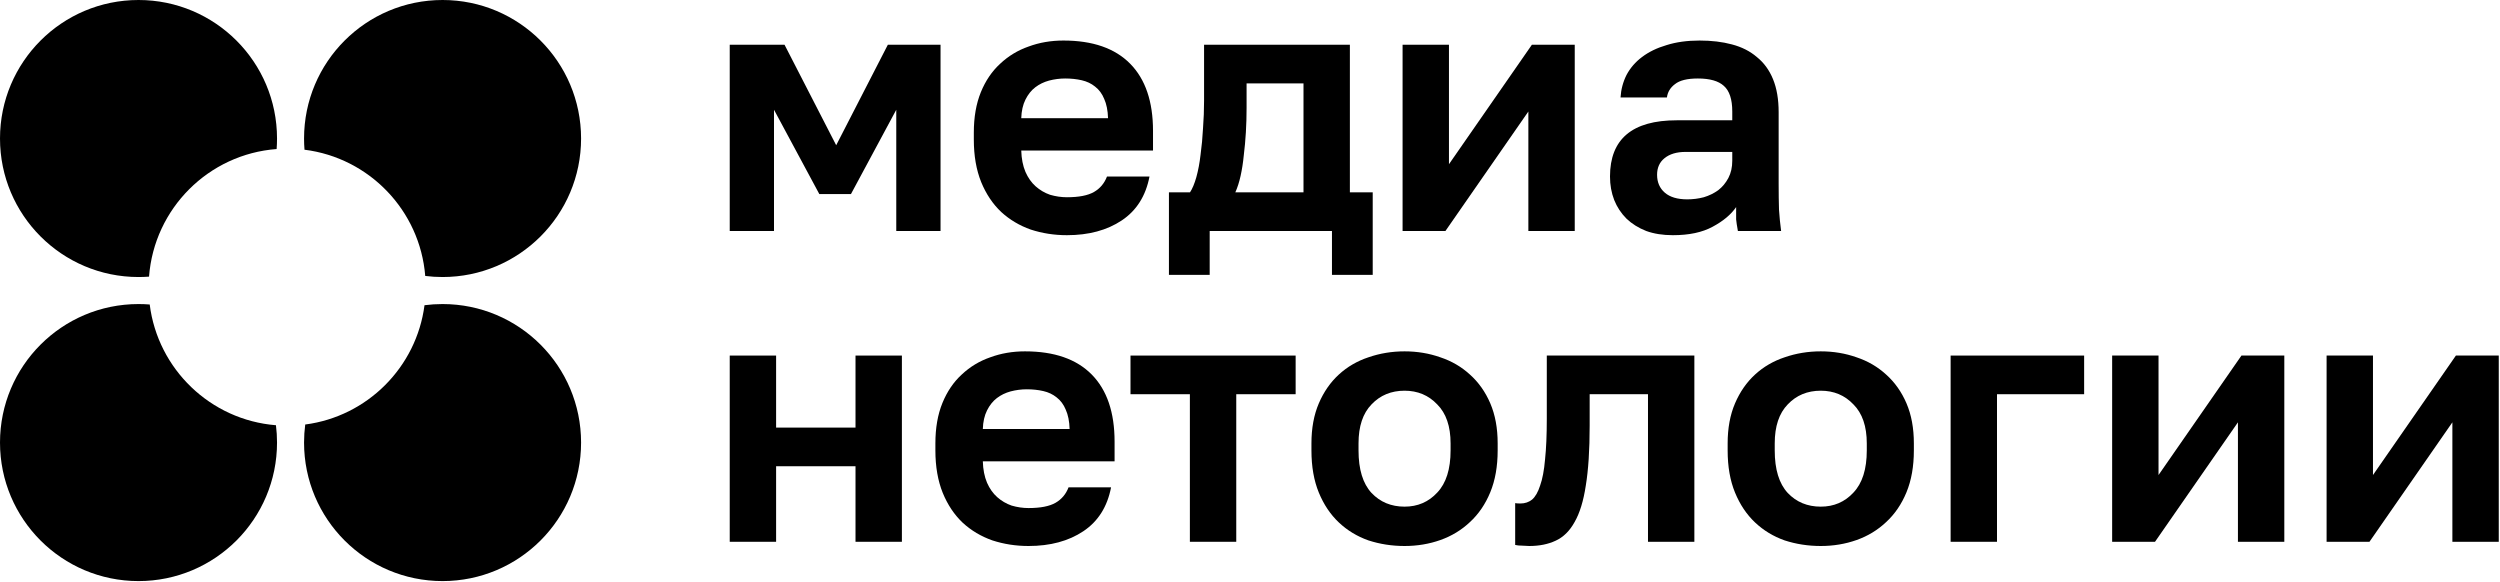
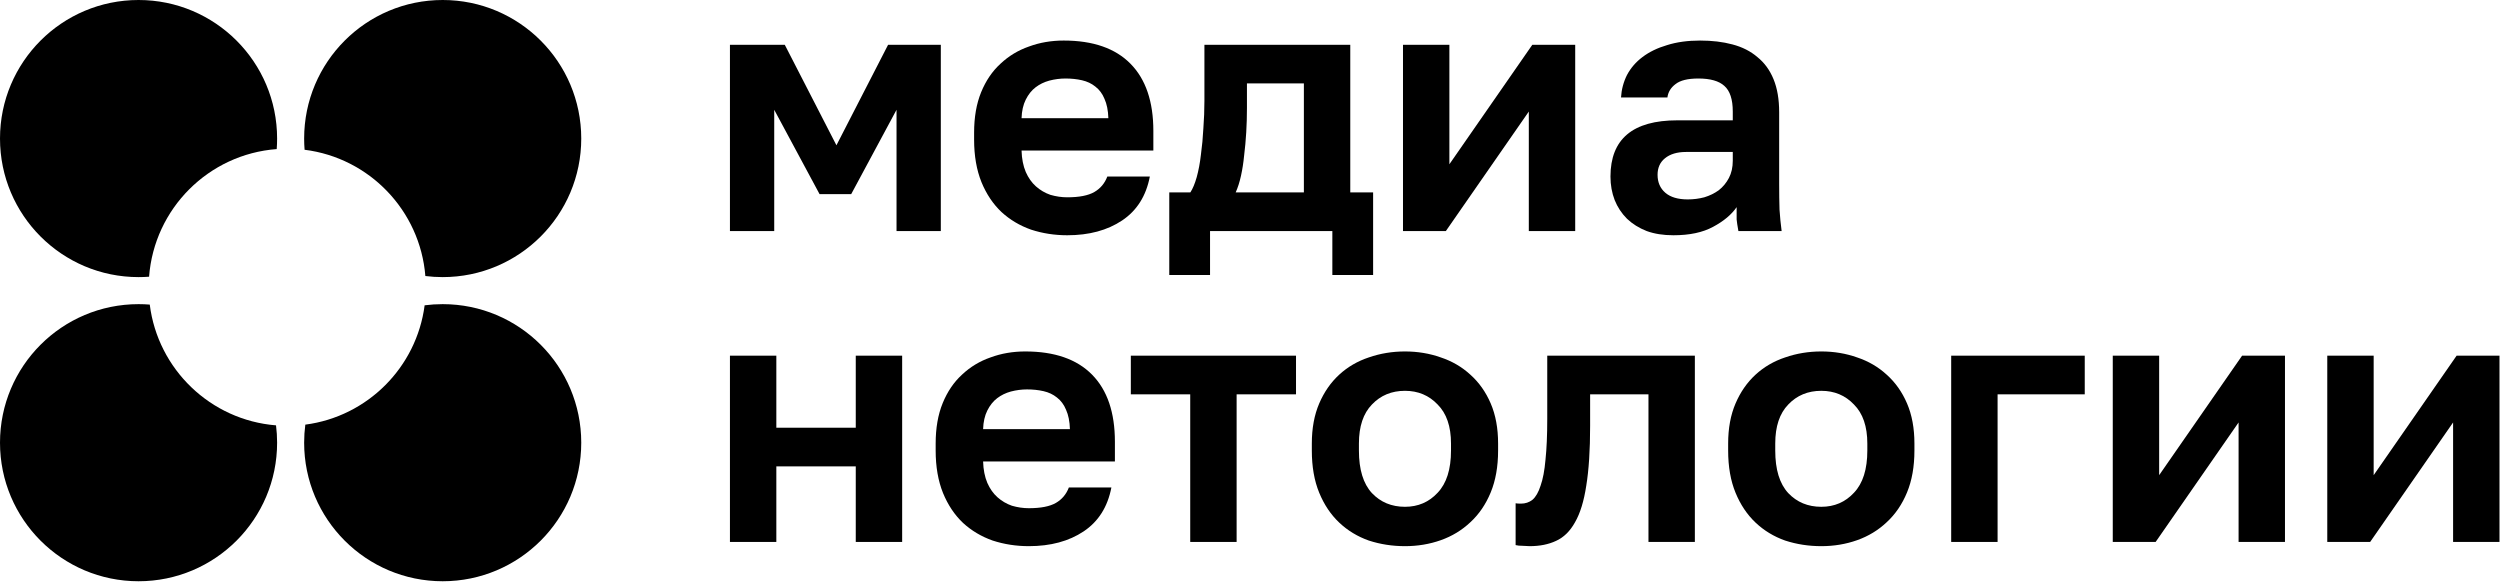
- <svg xmlns="http://www.w3.org/2000/svg" width="185" height="43" viewBox="0 0 185 43" fill="none">
+ <svg xmlns="http://www.w3.org/2000/svg" viewBox="0.000 0.000 184.946 43.000" width="184.946" height="43.000" fill="none">
  <path d="M54 3.312H58.056L61.878 10.748L65.7 3.312H69.6V17.092H66.324V8.122L62.97 14.362H60.63L57.276 8.122V17.092H54V3.312Z" fill="#000000" />
  <path d="M78.953 17.404C78.017 17.404 77.124 17.265 76.275 16.988C75.443 16.693 74.715 16.26 74.091 15.688C73.467 15.099 72.973 14.362 72.609 13.478C72.245 12.577 72.063 11.528 72.063 10.332V9.812C72.063 8.668 72.236 7.671 72.583 6.822C72.93 5.973 73.406 5.271 74.013 4.716C74.62 4.144 75.322 3.719 76.119 3.442C76.916 3.147 77.774 3 78.693 3C80.86 3 82.506 3.572 83.633 4.716C84.76 5.86 85.323 7.515 85.323 9.682V11.138H75.573C75.59 11.745 75.694 12.273 75.885 12.724C76.076 13.157 76.327 13.513 76.639 13.79C76.951 14.067 77.306 14.275 77.705 14.414C78.121 14.535 78.537 14.596 78.953 14.596C79.837 14.596 80.504 14.466 80.955 14.206C81.406 13.946 81.726 13.565 81.917 13.062H85.063C84.786 14.501 84.101 15.584 83.009 16.312C81.917 17.04 80.565 17.404 78.953 17.404ZM78.823 5.808C78.424 5.808 78.026 5.86 77.627 5.964C77.246 6.068 76.908 6.233 76.613 6.458C76.318 6.683 76.076 6.987 75.885 7.368C75.694 7.749 75.59 8.209 75.573 8.746H81.995C81.978 8.174 81.882 7.697 81.709 7.316C81.553 6.935 81.328 6.631 81.033 6.406C80.756 6.181 80.426 6.025 80.045 5.938C79.664 5.851 79.256 5.808 78.823 5.808Z" fill="#000000" />
  <path d="M86.501 14.232H88.061C88.234 13.972 88.39 13.599 88.529 13.114C88.668 12.611 88.772 12.057 88.841 11.45C88.928 10.826 88.988 10.176 89.023 9.5C89.075 8.807 89.101 8.131 89.101 7.472V3.312H99.891V14.232H101.581V20.342H98.565V17.092H89.517V20.342H86.501V14.232ZM96.459 14.232V6.172H92.247V7.992C92.247 8.599 92.23 9.197 92.195 9.786C92.16 10.375 92.108 10.947 92.039 11.502C91.987 12.039 91.909 12.542 91.805 13.01C91.701 13.478 91.571 13.885 91.415 14.232H96.459Z" fill="#000000" />
  <path d="M103.791 3.312H107.223V12.152L113.359 3.312H116.531V17.092H113.099V8.252L106.963 17.092H103.791V3.312Z" fill="#000000" />
  <path d="M123.794 17.404C123.049 17.404 122.39 17.3 121.818 17.092C121.246 16.867 120.761 16.563 120.362 16.182C119.963 15.783 119.66 15.324 119.452 14.804C119.244 14.267 119.14 13.686 119.14 13.062C119.14 10.289 120.787 8.902 124.08 8.902H128.188V8.252C128.188 7.351 127.98 6.718 127.564 6.354C127.165 5.99 126.524 5.808 125.64 5.808C124.86 5.808 124.297 5.947 123.95 6.224C123.603 6.484 123.404 6.813 123.352 7.212H119.92C119.955 6.623 120.102 6.068 120.362 5.548C120.639 5.028 121.021 4.586 121.506 4.222C122.009 3.841 122.615 3.546 123.326 3.338C124.037 3.113 124.851 3 125.77 3C126.654 3 127.451 3.095 128.162 3.286C128.89 3.477 129.505 3.789 130.008 4.222C130.528 4.638 130.927 5.184 131.204 5.86C131.481 6.536 131.62 7.351 131.62 8.304V13.582C131.62 14.31 131.629 14.951 131.646 15.506C131.681 16.043 131.733 16.572 131.802 17.092H128.604C128.535 16.711 128.491 16.425 128.474 16.234C128.474 16.026 128.474 15.723 128.474 15.324C128.093 15.879 127.512 16.364 126.732 16.78C125.969 17.196 124.99 17.404 123.794 17.404ZM124.86 14.752C125.276 14.752 125.683 14.7 126.082 14.596C126.481 14.475 126.836 14.301 127.148 14.076C127.46 13.833 127.711 13.53 127.902 13.166C128.093 12.802 128.188 12.377 128.188 11.892V11.242H124.73C124.071 11.242 123.551 11.398 123.17 11.71C122.806 12.005 122.624 12.412 122.624 12.932C122.624 13.487 122.815 13.929 123.196 14.258C123.577 14.587 124.132 14.752 124.86 14.752Z" fill="#000000" />
  <path d="M54 26.312H57.432V31.642H63.308V26.312H66.74V40.092H63.308V34.502H57.432V40.092H54V26.312Z" fill="#000000" />
  <path d="M76.109 40.404C75.173 40.404 74.281 40.265 73.431 39.988C72.599 39.693 71.871 39.26 71.247 38.688C70.623 38.099 70.129 37.362 69.765 36.478C69.401 35.577 69.219 34.528 69.219 33.332V32.812C69.219 31.668 69.392 30.671 69.739 29.822C70.086 28.973 70.562 28.271 71.169 27.716C71.776 27.144 72.478 26.719 73.275 26.442C74.073 26.147 74.93 26 75.849 26C78.016 26 79.662 26.572 80.789 27.716C81.916 28.86 82.479 30.515 82.479 32.682V34.138H72.729C72.746 34.745 72.85 35.273 73.041 35.724C73.232 36.157 73.483 36.513 73.795 36.79C74.107 37.067 74.463 37.275 74.861 37.414C75.277 37.535 75.693 37.596 76.109 37.596C76.993 37.596 77.66 37.466 78.111 37.206C78.562 36.946 78.882 36.565 79.073 36.062H82.219C81.942 37.501 81.257 38.584 80.165 39.312C79.073 40.04 77.721 40.404 76.109 40.404ZM75.979 28.808C75.581 28.808 75.182 28.86 74.783 28.964C74.402 29.068 74.064 29.233 73.769 29.458C73.475 29.683 73.232 29.987 73.041 30.368C72.85 30.749 72.746 31.209 72.729 31.746H79.151C79.134 31.174 79.038 30.697 78.865 30.316C78.709 29.935 78.484 29.631 78.189 29.406C77.912 29.181 77.582 29.025 77.201 28.938C76.82 28.851 76.412 28.808 75.979 28.808Z" fill="#000000" />
  <path d="M88.051 29.172H83.657V26.312H95.877V29.172H91.483V40.092H88.051V29.172Z" fill="#000000" />
  <path d="M103.937 40.404C103.001 40.404 102.109 40.265 101.259 39.988C100.427 39.693 99.699 39.251 99.075 38.662C98.451 38.073 97.957 37.336 97.593 36.452C97.229 35.568 97.047 34.528 97.047 33.332V32.812C97.047 31.685 97.229 30.697 97.593 29.848C97.957 28.999 98.451 28.288 99.075 27.716C99.699 27.144 100.427 26.719 101.259 26.442C102.109 26.147 103.001 26 103.937 26C104.873 26 105.757 26.147 106.589 26.442C107.421 26.719 108.149 27.144 108.773 27.716C109.415 28.288 109.917 28.999 110.281 29.848C110.645 30.697 110.827 31.685 110.827 32.812V33.332C110.827 34.511 110.645 35.542 110.281 36.426C109.917 37.31 109.415 38.047 108.773 38.636C108.149 39.225 107.421 39.667 106.589 39.962C105.757 40.257 104.873 40.404 103.937 40.404ZM103.937 37.492C104.908 37.492 105.714 37.145 106.355 36.452C107.014 35.759 107.343 34.719 107.343 33.332V32.812C107.343 31.547 107.014 30.585 106.355 29.926C105.714 29.25 104.908 28.912 103.937 28.912C102.949 28.912 102.135 29.25 101.493 29.926C100.852 30.585 100.531 31.547 100.531 32.812V33.332C100.531 34.736 100.852 35.785 101.493 36.478C102.135 37.154 102.949 37.492 103.937 37.492Z" fill="#000000" />
  <path d="M113.163 40.404C113.025 40.404 112.851 40.395 112.643 40.378C112.435 40.378 112.262 40.361 112.123 40.326V37.232C112.21 37.249 112.34 37.258 112.513 37.258C112.843 37.258 113.129 37.163 113.371 36.972C113.614 36.764 113.813 36.417 113.969 35.932C114.143 35.447 114.264 34.805 114.333 34.008C114.42 33.193 114.463 32.188 114.463 30.992V26.312H125.383V40.092H121.951V29.172H117.635V31.512C117.635 33.297 117.54 34.771 117.349 35.932C117.176 37.076 116.899 37.977 116.517 38.636C116.153 39.295 115.685 39.754 115.113 40.014C114.559 40.274 113.909 40.404 113.163 40.404Z" fill="#000000" />
  <path d="M134.736 40.404C133.8 40.404 132.907 40.265 132.058 39.988C131.226 39.693 130.498 39.251 129.874 38.662C129.25 38.073 128.756 37.336 128.392 36.452C128.028 35.568 127.846 34.528 127.846 33.332V32.812C127.846 31.685 128.028 30.697 128.392 29.848C128.756 28.999 129.25 28.288 129.874 27.716C130.498 27.144 131.226 26.719 132.058 26.442C132.907 26.147 133.8 26 134.736 26C135.672 26 136.556 26.147 137.388 26.442C138.22 26.719 138.948 27.144 139.572 27.716C140.213 28.288 140.716 28.999 141.08 29.848C141.444 30.697 141.626 31.685 141.626 32.812V33.332C141.626 34.511 141.444 35.542 141.08 36.426C140.716 37.31 140.213 38.047 139.572 38.636C138.948 39.225 138.22 39.667 137.388 39.962C136.556 40.257 135.672 40.404 134.736 40.404ZM134.736 37.492C135.707 37.492 136.513 37.145 137.154 36.452C137.813 35.759 138.142 34.719 138.142 33.332V32.812C138.142 31.547 137.813 30.585 137.154 29.926C136.513 29.25 135.707 28.912 134.736 28.912C133.748 28.912 132.933 29.25 132.292 29.926C131.651 30.585 131.33 31.547 131.33 32.812V33.332C131.33 34.736 131.651 35.785 132.292 36.478C132.933 37.154 133.748 37.492 134.736 37.492Z" fill="#000000" />
  <path d="M144.346 26.312H154.226V29.172H147.778V40.092H144.346V26.312Z" fill="#000000" />
  <path d="M156.299 26.312H159.731V35.152L165.867 26.312H169.039V40.092H165.607V31.252L159.471 40.092H156.299V26.312Z" fill="#000000" />
  <path d="M172.168 26.312H175.6V35.152L181.736 26.312H184.908V40.092H181.476V31.252L175.34 40.092H172.168V26.312Z" fill="#000000" />
  <path fill-rule="evenodd" clip-rule="evenodd" d="M11.079 22.533C10.806 22.511 10.529 22.5 10.25 22.5C4.589 22.5 0 27.089 0 32.75C0 38.411 4.589 43 10.25 43C15.911 43 20.5 38.411 20.5 32.75C20.5 32.315 20.473 31.887 20.42 31.467C15.573 31.079 11.677 27.318 11.079 22.533Z" fill="#000000" />
  <path fill-rule="evenodd" clip-rule="evenodd" d="M20.5 10.25C20.5 4.589 15.911 5.624e-07 10.25 0C4.589 -1.01831e-06 5.624e-07 4.589 0 10.25C-1.01831e-06 15.911 4.589 20.5 10.25 20.5C10.512 20.5 10.772 20.49 11.029 20.471C11.408 15.431 15.431 11.408 20.471 11.029C20.49 10.772 20.5 10.512 20.5 10.25Z" fill="#000000" />
  <path fill-rule="evenodd" clip-rule="evenodd" d="M31.467 20.42C31.887 20.473 32.316 20.5 32.75 20.5C38.411 20.5 43 15.911 43 10.25C43 4.589 38.411 1.05729e-06 32.75 0C27.089 -1.05729e-06 22.5 4.589 22.5 10.25C22.5 10.529 22.511 10.806 22.533 11.079C27.319 11.677 31.079 15.573 31.467 20.42Z" fill="#000000" />
  <path fill-rule="evenodd" clip-rule="evenodd" d="M22.587 31.414C22.53 31.851 22.5 32.297 22.5 32.75C22.5 38.411 27.089 43 32.75 43C38.411 43 43 38.411 43 32.75C43 27.089 38.411 22.5 32.75 22.5C32.297 22.5 31.851 22.529 31.414 22.586C30.816 27.178 27.179 30.816 22.587 31.414Z" fill="#000000" />
</svg>
